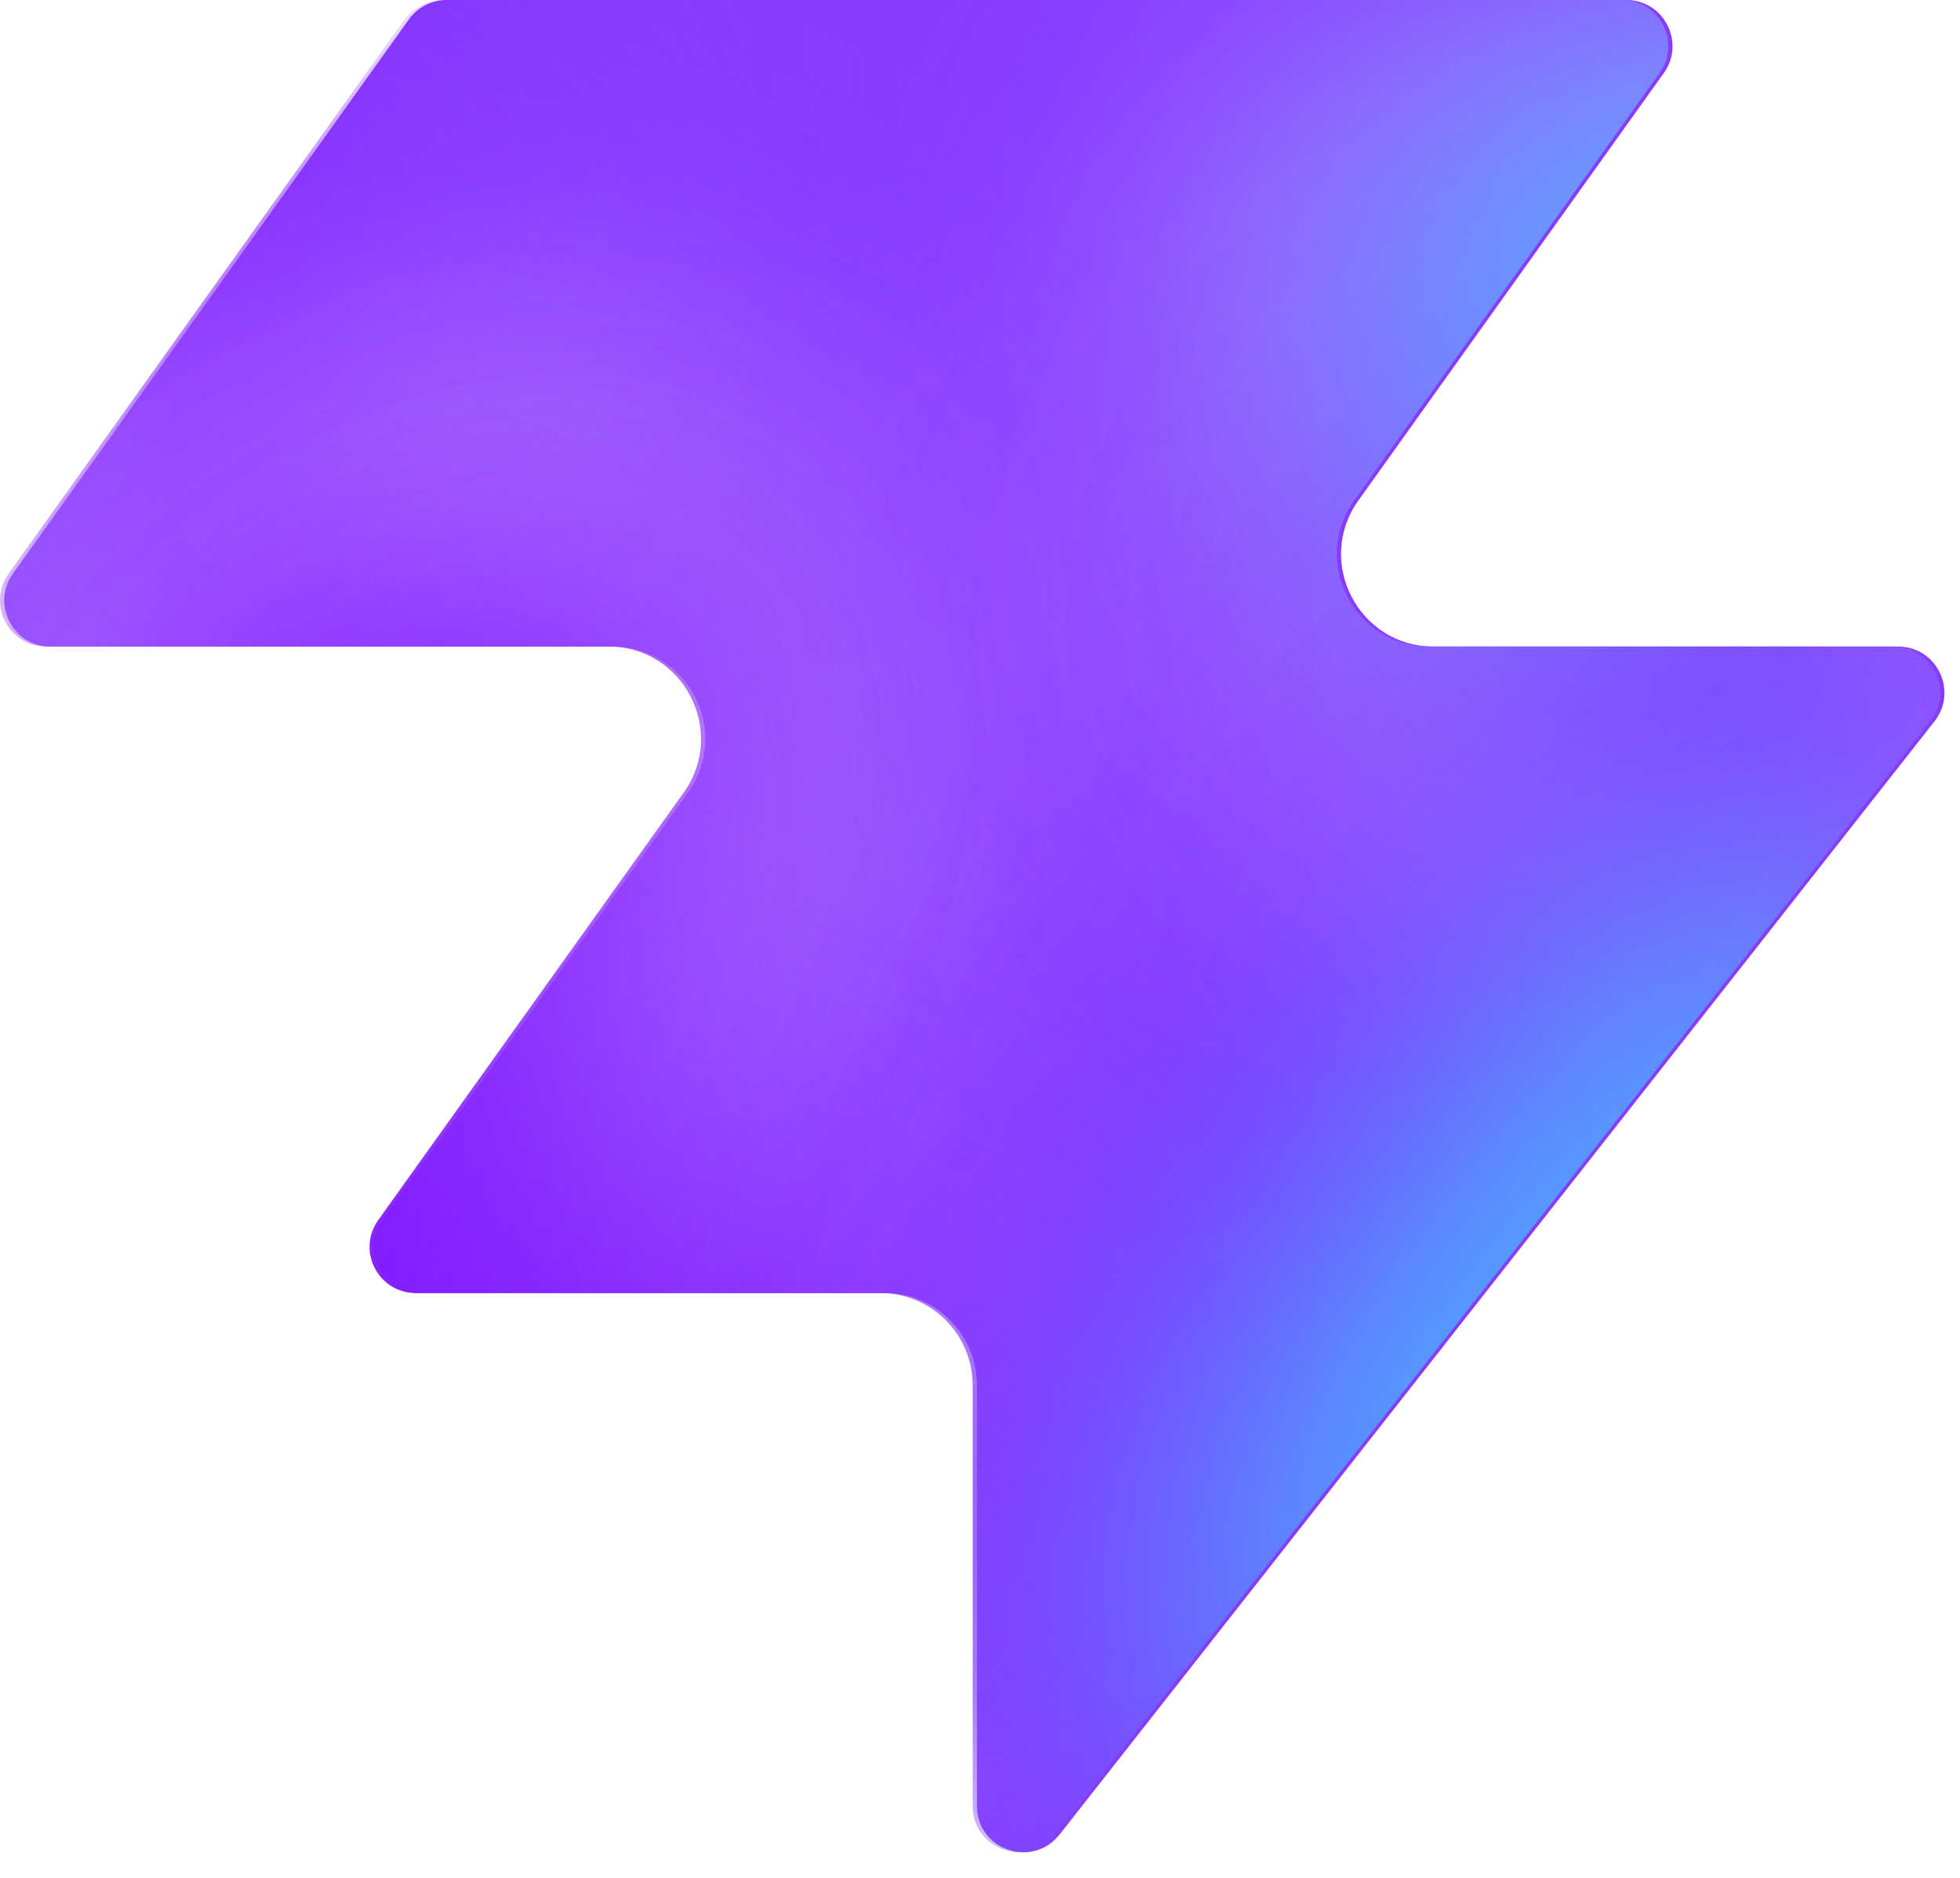
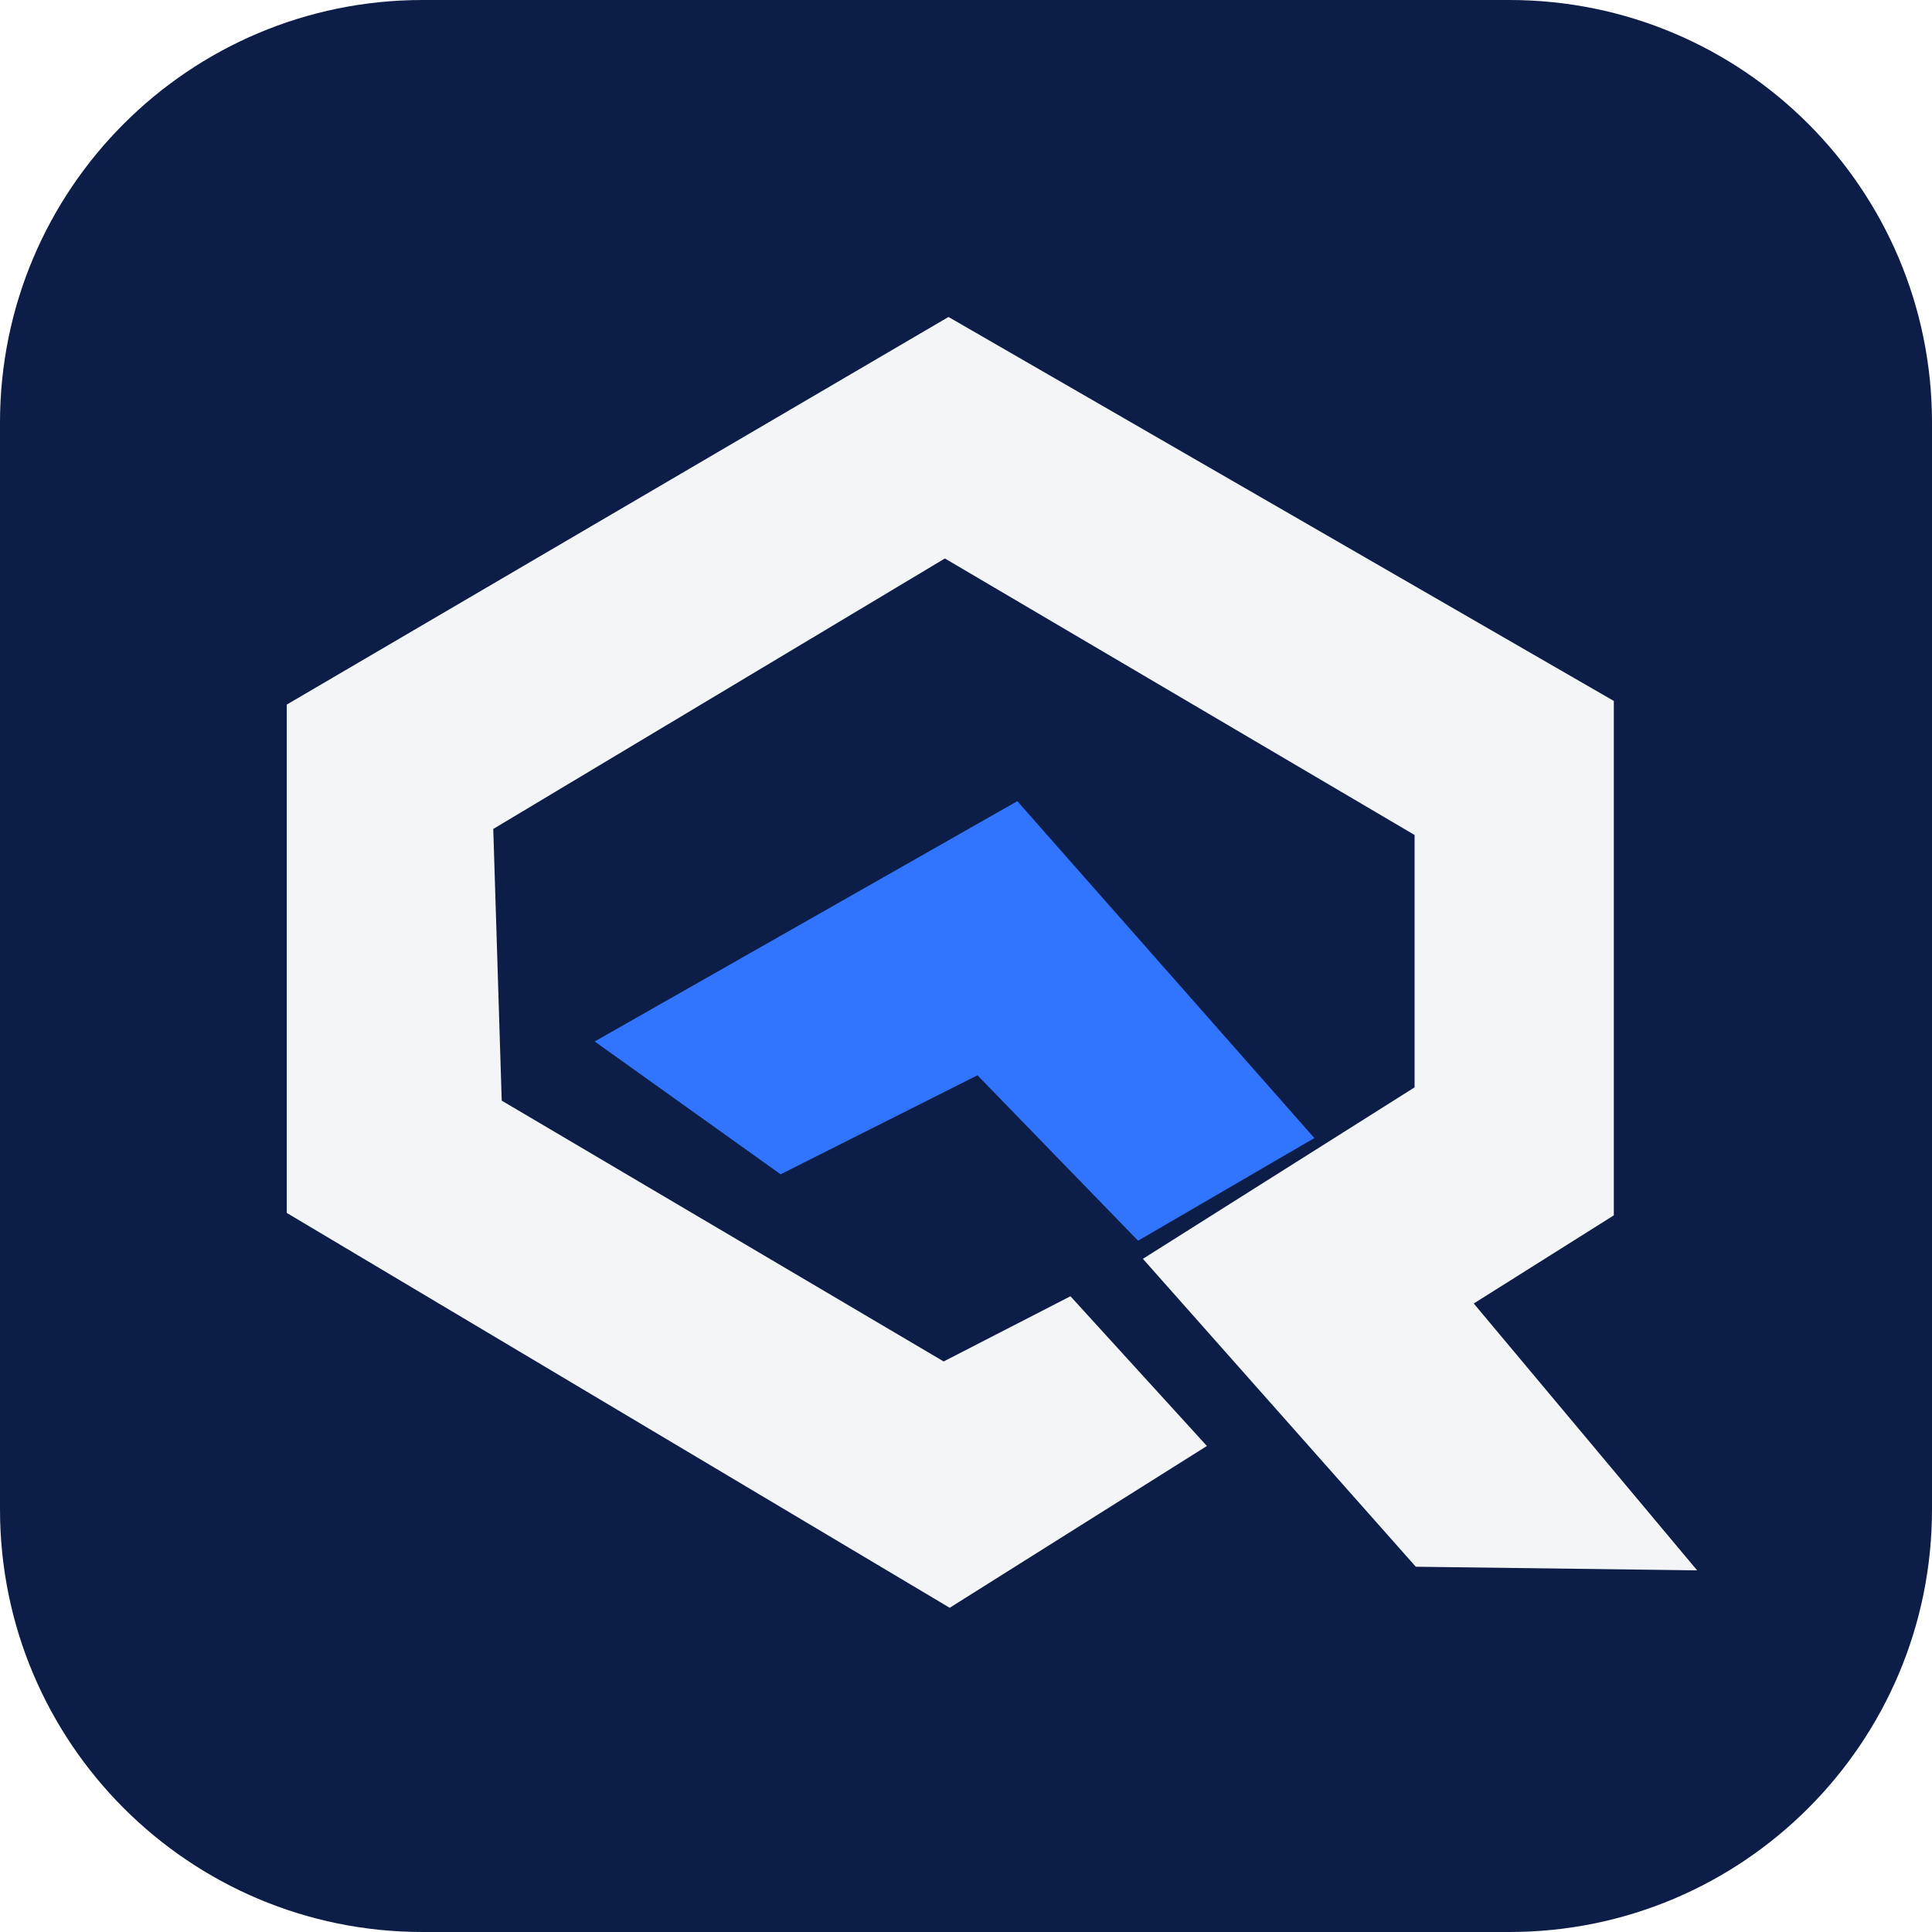
- <svg xmlns="http://www.w3.org/2000/svg" width="48" height="46" fill="none" viewBox="0 0 48 46">
-   <path fill="#863bff" d="M25.946 44.938c-.664.845-2.021.375-2.021-.698V33.937a2.26 2.26 0 0 0-2.262-2.262H10.287c-.92 0-1.456-1.04-.92-1.788l7.48-10.471c1.07-1.497 0-3.578-1.842-3.578H1.237c-.92 0-1.456-1.04-.92-1.788L10.013.474c.214-.297.556-.474.92-.474h28.894c.92 0 1.456 1.04.92 1.788l-7.48 10.471c-1.07 1.498 0 3.579 1.842 3.579h11.377c.943 0 1.473 1.088.89 1.83L25.947 44.94z" style="fill:#863bff;fill:color(display-p3 .525 .23 1);fill-opacity:1" />
-   <mask id="a" width="48" height="46" x="0" y="0" maskUnits="userSpaceOnUse" style="mask-type:alpha">
-     <path fill="#000" d="M25.842 44.938c-.664.844-2.021.375-2.021-.698V33.937a2.26 2.26 0 0 0-2.262-2.262H10.183c-.92 0-1.456-1.04-.92-1.788l7.48-10.471c1.07-1.498 0-3.579-1.842-3.579H1.133c-.92 0-1.456-1.04-.92-1.787L9.91.473c.214-.297.556-.474.92-.474h28.894c.92 0 1.456 1.04.92 1.788l-7.48 10.471c-1.07 1.498 0 3.578 1.842 3.578h11.377c.943 0 1.473 1.088.89 1.832L25.843 44.94z" style="fill:#000;fill-opacity:1" />
-   </mask>
-   <g mask="url(#a)">
-     <g filter="url(#b)">
-       <ellipse cx="5.508" cy="14.704" fill="#ede6ff" rx="5.508" ry="14.704" style="fill:#ede6ff;fill:color(display-p3 .927 .903 1);fill-opacity:1" transform="matrix(.00324 1 1 -.00324 -4.47 31.516)" />
-     </g>
-     <g filter="url(#c)">
-       <ellipse cx="10.399" cy="29.851" fill="#ede6ff" rx="10.399" ry="29.851" style="fill:#ede6ff;fill:color(display-p3 .927 .903 1);fill-opacity:1" transform="matrix(.00324 1 1 -.00324 -39.328 7.883)" />
-     </g>
-     <g filter="url(#d)">
-       <ellipse cx="5.508" cy="30.487" fill="#7e14ff" rx="5.508" ry="30.487" style="fill:#7e14ff;fill:color(display-p3 .492 .077 1);fill-opacity:1" transform="rotate(89.814 -25.913 -14.639)scale(1 -1)" />
-     </g>
-     <g filter="url(#e)">
-       <ellipse cx="5.508" cy="30.599" fill="#7e14ff" rx="5.508" ry="30.599" style="fill:#7e14ff;fill:color(display-p3 .492 .077 1);fill-opacity:1" transform="rotate(89.814 -32.644 -3.334)scale(1 -1)" />
-     </g>
-     <g filter="url(#f)">
-       <ellipse cx="5.508" cy="30.599" fill="#7e14ff" rx="5.508" ry="30.599" style="fill:#7e14ff;fill:color(display-p3 .492 .077 1);fill-opacity:1" transform="matrix(.00324 1 1 -.00324 -34.34 30.47)" />
-     </g>
-     <g filter="url(#g)">
-       <ellipse cx="14.072" cy="22.078" fill="#ede6ff" rx="14.072" ry="22.078" style="fill:#ede6ff;fill:color(display-p3 .927 .903 1);fill-opacity:1" transform="rotate(93.35 24.506 48.493)scale(-1 1)" />
-     </g>
-     <g filter="url(#h)">
-       <ellipse cx="3.47" cy="21.501" fill="#7e14ff" rx="3.47" ry="21.501" style="fill:#7e14ff;fill:color(display-p3 .492 .077 1);fill-opacity:1" transform="rotate(89.009 28.708 47.59)scale(-1 1)" />
-     </g>
-     <g filter="url(#i)">
-       <ellipse cx="3.47" cy="21.501" fill="#7e14ff" rx="3.47" ry="21.501" style="fill:#7e14ff;fill:color(display-p3 .492 .077 1);fill-opacity:1" transform="rotate(89.009 28.708 47.59)scale(-1 1)" />
-     </g>
-     <g filter="url(#j)">
-       <ellipse cx=".387" cy="8.972" fill="#7e14ff" rx="4.407" ry="29.108" style="fill:#7e14ff;fill:color(display-p3 .492 .077 1);fill-opacity:1" transform="rotate(39.51 .387 8.972)" />
-     </g>
-     <g filter="url(#k)">
-       <ellipse cx="47.523" cy="-6.092" fill="#7e14ff" rx="4.407" ry="29.108" style="fill:#7e14ff;fill:color(display-p3 .492 .077 1);fill-opacity:1" transform="rotate(37.892 47.523 -6.092)" />
-     </g>
-     <g filter="url(#l)">
-       <ellipse cx="41.412" cy="6.333" fill="#47bfff" rx="5.971" ry="9.665" style="fill:#47bfff;fill:color(display-p3 .28 .748 1);fill-opacity:1" transform="rotate(37.892 41.412 6.333)" />
-     </g>
-     <g filter="url(#m)">
-       <ellipse cx="-1.879" cy="38.332" fill="#7e14ff" rx="4.407" ry="29.108" style="fill:#7e14ff;fill:color(display-p3 .492 .077 1);fill-opacity:1" transform="rotate(37.892 -1.88 38.332)" />
-     </g>
-     <g filter="url(#n)">
-       <ellipse cx="-1.879" cy="38.332" fill="#7e14ff" rx="4.407" ry="29.108" style="fill:#7e14ff;fill:color(display-p3 .492 .077 1);fill-opacity:1" transform="rotate(37.892 -1.88 38.332)" />
-     </g>
-     <g filter="url(#o)">
-       <ellipse cx="35.651" cy="29.907" fill="#7e14ff" rx="4.407" ry="29.108" style="fill:#7e14ff;fill:color(display-p3 .492 .077 1);fill-opacity:1" transform="rotate(37.892 35.651 29.907)" />
-     </g>
-     <g filter="url(#p)">
-       <ellipse cx="38.418" cy="32.4" fill="#47bfff" rx="5.971" ry="15.297" style="fill:#47bfff;fill:color(display-p3 .28 .748 1);fill-opacity:1" transform="rotate(37.892 38.418 32.4)" />
-     </g>
+ <svg xmlns="http://www.w3.org/2000/svg" viewBox="0 0 64 64">
+   <rect width="64" height="64" rx="14" fill="#0c1d48" />
+   <g transform="translate(9.5 10.5) scale(0.4)">
+     <path d="M 0,32.1 L 0,74.2 L 54.9,106.9 L 76.2,93.5 L 64.9,81.1 L 54.4,86.5 L 17.8,64.9 L 17.1,42.4 L 54.5,20 L 93.4,42.9 L 93.4,63.8 L 70.9,78 L 93.5,103.5 L 116.8,103.8 L 98.3,81.7 L 109.9,74.4 L 109.9,31.8 L 54.8,0 Z" fill="#F4F5F7" />
+     <path d="M 25.5,60 L 60.5,40.1 L 85.1,68 L 70.5,76.5 L 57.2,62.8 L 40.9,71 Z" fill="#3175fe" />
  </g>
-   <defs>
-     <filter id="b" width="60.045" height="41.654" x="-19.77" y="16.149" color-interpolation-filters="sRGB" filterUnits="userSpaceOnUse">
-       <feFlood flood-opacity="0" result="BackgroundImageFix" />
-       <feBlend in="SourceGraphic" in2="BackgroundImageFix" result="shape" />
-       <feGaussianBlur result="effect1_foregroundBlur_2002_17158" stdDeviation="7.659" />
-     </filter>
-     <filter id="c" width="90.34" height="51.437" x="-54.613" y="-7.533" color-interpolation-filters="sRGB" filterUnits="userSpaceOnUse">
-       <feFlood flood-opacity="0" result="BackgroundImageFix" />
-       <feBlend in="SourceGraphic" in2="BackgroundImageFix" result="shape" />
-       <feGaussianBlur result="effect1_foregroundBlur_2002_17158" stdDeviation="7.659" />
-     </filter>
-     <filter id="d" width="79.355" height="29.4" x="-49.64" y="2.03" color-interpolation-filters="sRGB" filterUnits="userSpaceOnUse">
-       <feFlood flood-opacity="0" result="BackgroundImageFix" />
-       <feBlend in="SourceGraphic" in2="BackgroundImageFix" result="shape" />
-       <feGaussianBlur result="effect1_foregroundBlur_2002_17158" stdDeviation="4.596" />
-     </filter>
-     <filter id="e" width="79.579" height="29.4" x="-45.045" y="20.029" color-interpolation-filters="sRGB" filterUnits="userSpaceOnUse">
-       <feFlood flood-opacity="0" result="BackgroundImageFix" />
-       <feBlend in="SourceGraphic" in2="BackgroundImageFix" result="shape" />
-       <feGaussianBlur result="effect1_foregroundBlur_2002_17158" stdDeviation="4.596" />
-     </filter>
-     <filter id="f" width="79.579" height="29.4" x="-43.513" y="21.178" color-interpolation-filters="sRGB" filterUnits="userSpaceOnUse">
-       <feFlood flood-opacity="0" result="BackgroundImageFix" />
-       <feBlend in="SourceGraphic" in2="BackgroundImageFix" result="shape" />
-       <feGaussianBlur result="effect1_foregroundBlur_2002_17158" stdDeviation="4.596" />
-     </filter>
-     <filter id="g" width="74.749" height="58.852" x="15.756" y="-17.901" color-interpolation-filters="sRGB" filterUnits="userSpaceOnUse">
-       <feFlood flood-opacity="0" result="BackgroundImageFix" />
-       <feBlend in="SourceGraphic" in2="BackgroundImageFix" result="shape" />
-       <feGaussianBlur result="effect1_foregroundBlur_2002_17158" stdDeviation="7.659" />
-     </filter>
-     <filter id="h" width="61.377" height="25.362" x="23.548" y="2.284" color-interpolation-filters="sRGB" filterUnits="userSpaceOnUse">
-       <feFlood flood-opacity="0" result="BackgroundImageFix" />
-       <feBlend in="SourceGraphic" in2="BackgroundImageFix" result="shape" />
-       <feGaussianBlur result="effect1_foregroundBlur_2002_17158" stdDeviation="4.596" />
-     </filter>
-     <filter id="i" width="61.377" height="25.362" x="23.548" y="2.284" color-interpolation-filters="sRGB" filterUnits="userSpaceOnUse">
-       <feFlood flood-opacity="0" result="BackgroundImageFix" />
-       <feBlend in="SourceGraphic" in2="BackgroundImageFix" result="shape" />
-       <feGaussianBlur result="effect1_foregroundBlur_2002_17158" stdDeviation="4.596" />
-     </filter>
-     <filter id="j" width="56.045" height="63.649" x="-27.636" y="-22.853" color-interpolation-filters="sRGB" filterUnits="userSpaceOnUse">
-       <feFlood flood-opacity="0" result="BackgroundImageFix" />
-       <feBlend in="SourceGraphic" in2="BackgroundImageFix" result="shape" />
-       <feGaussianBlur result="effect1_foregroundBlur_2002_17158" stdDeviation="4.596" />
-     </filter>
-     <filter id="k" width="54.814" height="64.646" x="20.116" y="-38.415" color-interpolation-filters="sRGB" filterUnits="userSpaceOnUse">
-       <feFlood flood-opacity="0" result="BackgroundImageFix" />
-       <feBlend in="SourceGraphic" in2="BackgroundImageFix" result="shape" />
-       <feGaussianBlur result="effect1_foregroundBlur_2002_17158" stdDeviation="4.596" />
-     </filter>
-     <filter id="l" width="33.541" height="35.313" x="24.641" y="-11.323" color-interpolation-filters="sRGB" filterUnits="userSpaceOnUse">
-       <feFlood flood-opacity="0" result="BackgroundImageFix" />
-       <feBlend in="SourceGraphic" in2="BackgroundImageFix" result="shape" />
-       <feGaussianBlur result="effect1_foregroundBlur_2002_17158" stdDeviation="4.596" />
-     </filter>
-     <filter id="m" width="54.814" height="64.646" x="-29.286" y="6.009" color-interpolation-filters="sRGB" filterUnits="userSpaceOnUse">
-       <feFlood flood-opacity="0" result="BackgroundImageFix" />
-       <feBlend in="SourceGraphic" in2="BackgroundImageFix" result="shape" />
-       <feGaussianBlur result="effect1_foregroundBlur_2002_17158" stdDeviation="4.596" />
-     </filter>
-     <filter id="n" width="54.814" height="64.646" x="-29.286" y="6.009" color-interpolation-filters="sRGB" filterUnits="userSpaceOnUse">
-       <feFlood flood-opacity="0" result="BackgroundImageFix" />
-       <feBlend in="SourceGraphic" in2="BackgroundImageFix" result="shape" />
-       <feGaussianBlur result="effect1_foregroundBlur_2002_17158" stdDeviation="4.596" />
-     </filter>
-     <filter id="o" width="54.814" height="64.646" x="8.244" y="-2.416" color-interpolation-filters="sRGB" filterUnits="userSpaceOnUse">
-       <feFlood flood-opacity="0" result="BackgroundImageFix" />
-       <feBlend in="SourceGraphic" in2="BackgroundImageFix" result="shape" />
-       <feGaussianBlur result="effect1_foregroundBlur_2002_17158" stdDeviation="4.596" />
-     </filter>
-     <filter id="p" width="39.409" height="43.623" x="18.713" y="10.588" color-interpolation-filters="sRGB" filterUnits="userSpaceOnUse">
-       <feFlood flood-opacity="0" result="BackgroundImageFix" />
-       <feBlend in="SourceGraphic" in2="BackgroundImageFix" result="shape" />
-       <feGaussianBlur result="effect1_foregroundBlur_2002_17158" stdDeviation="4.596" />
-     </filter>
-   </defs>
</svg>
